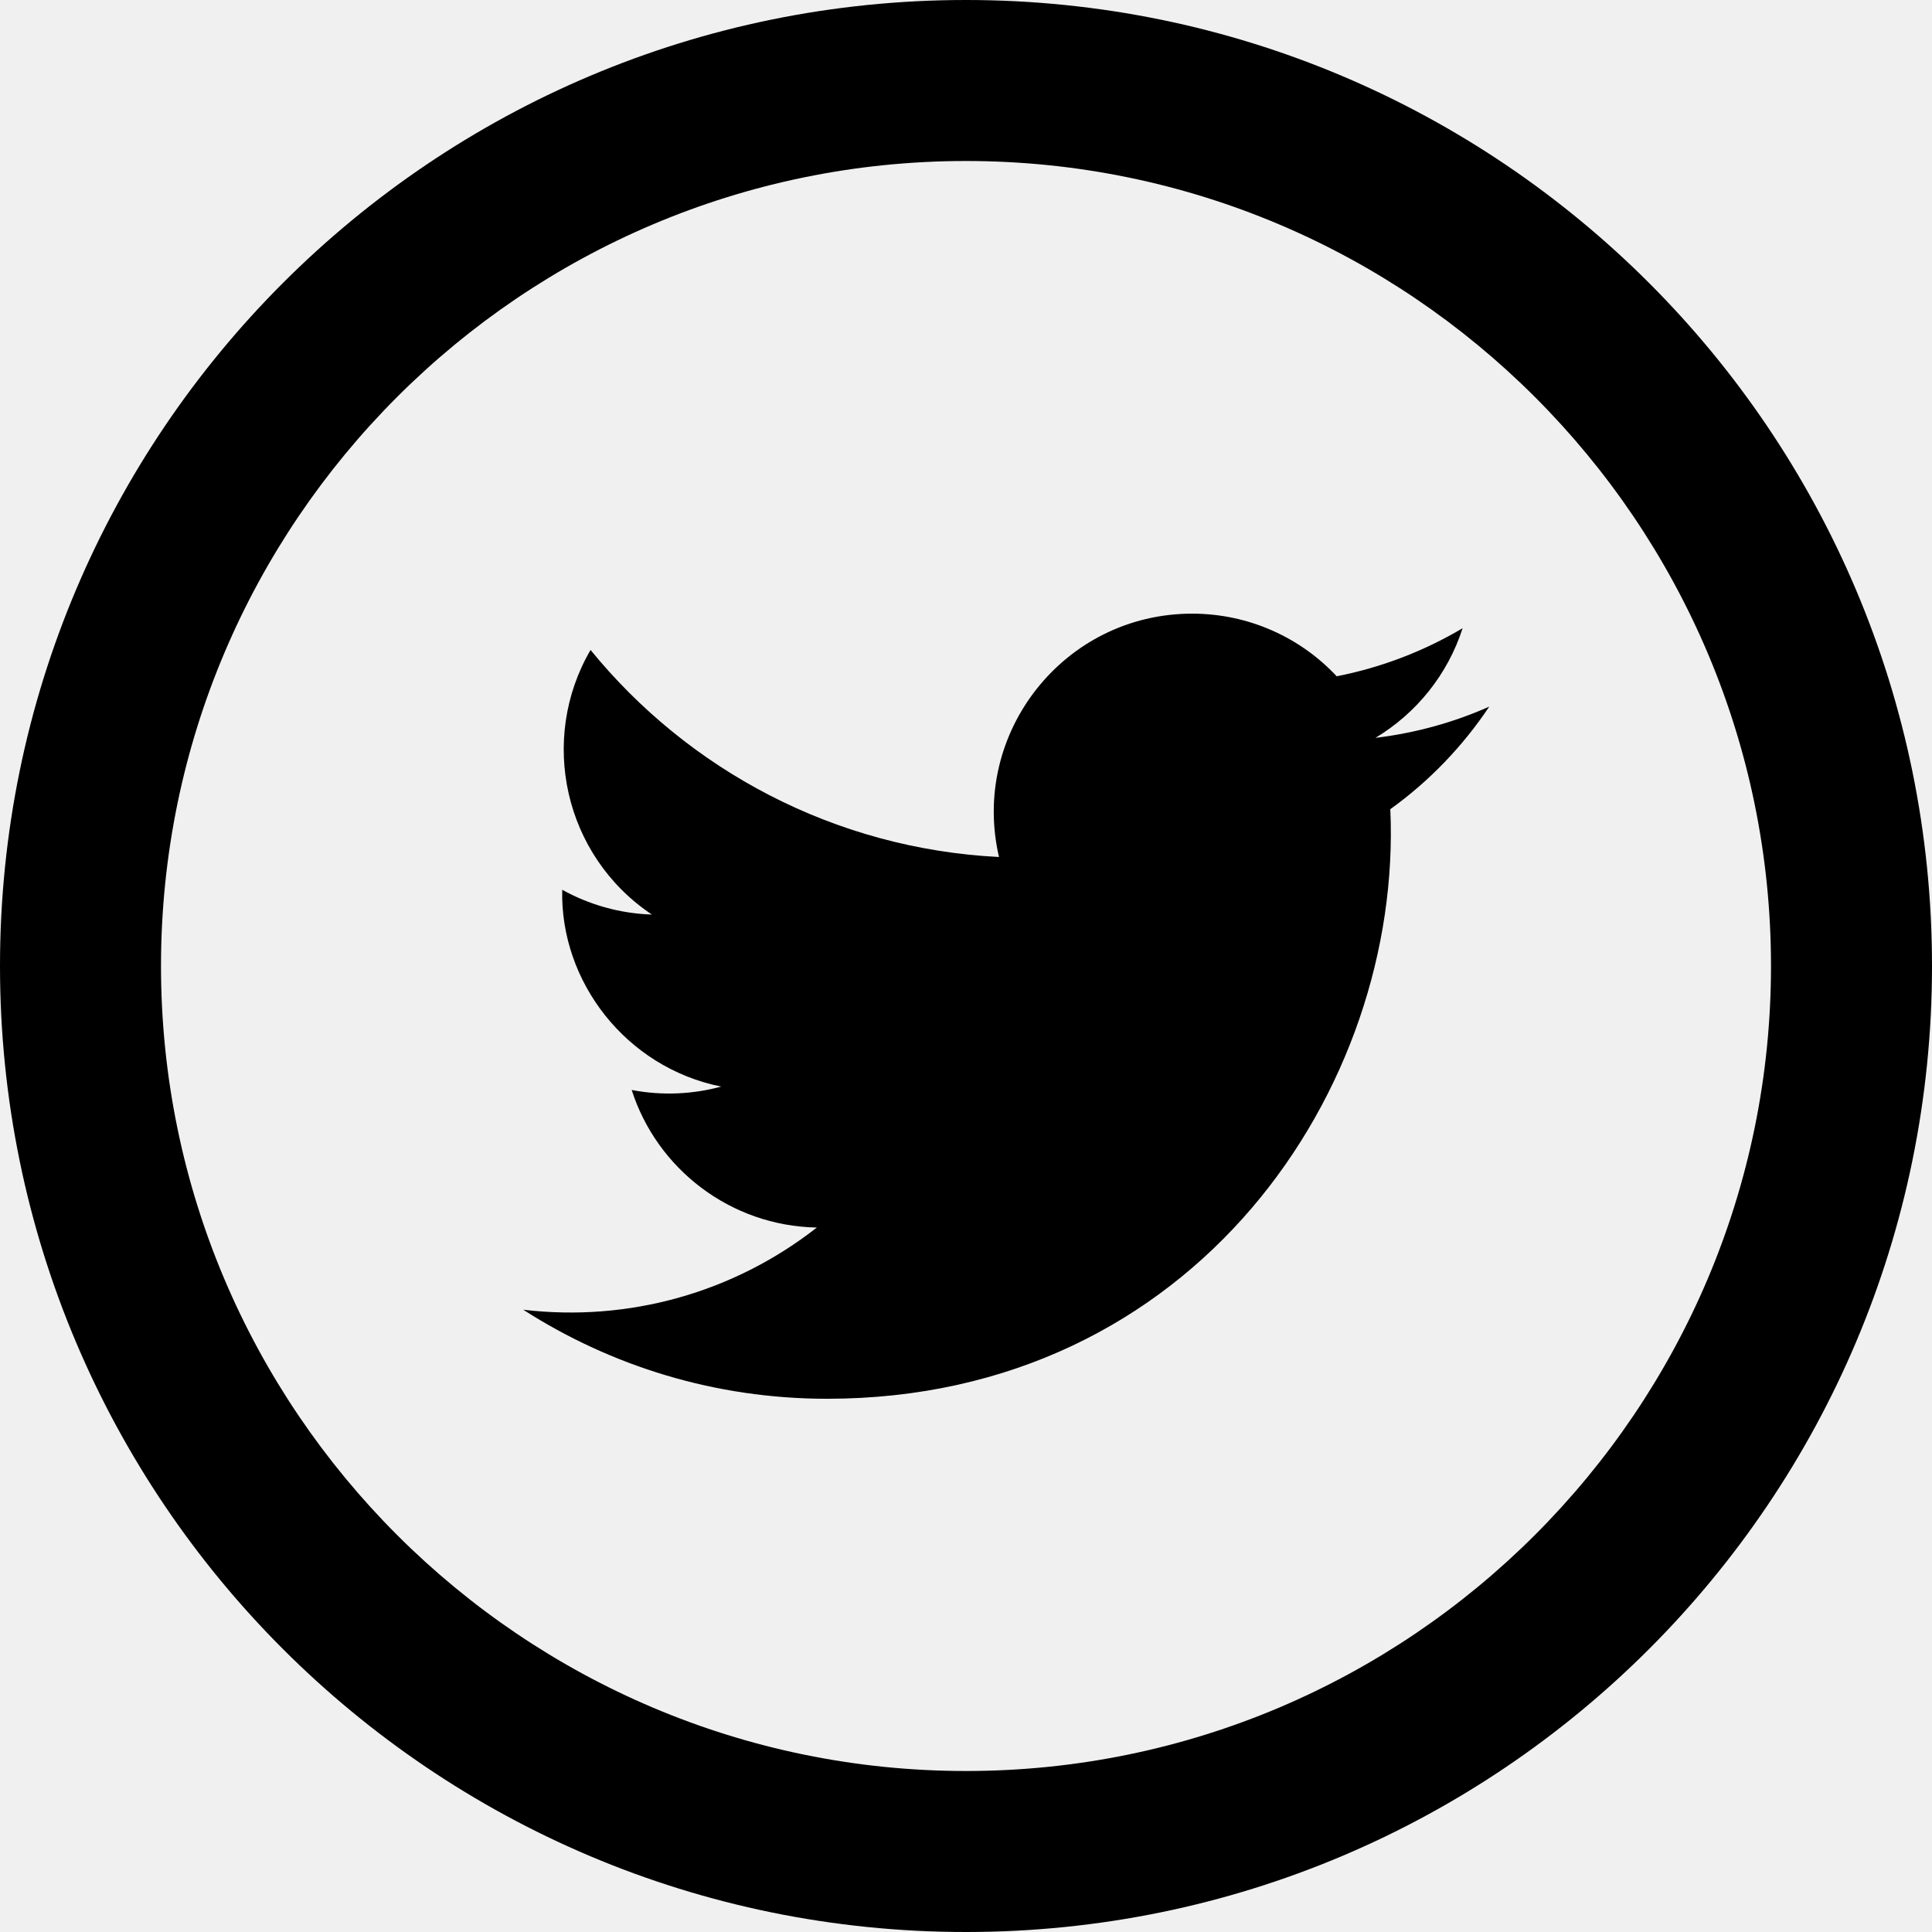
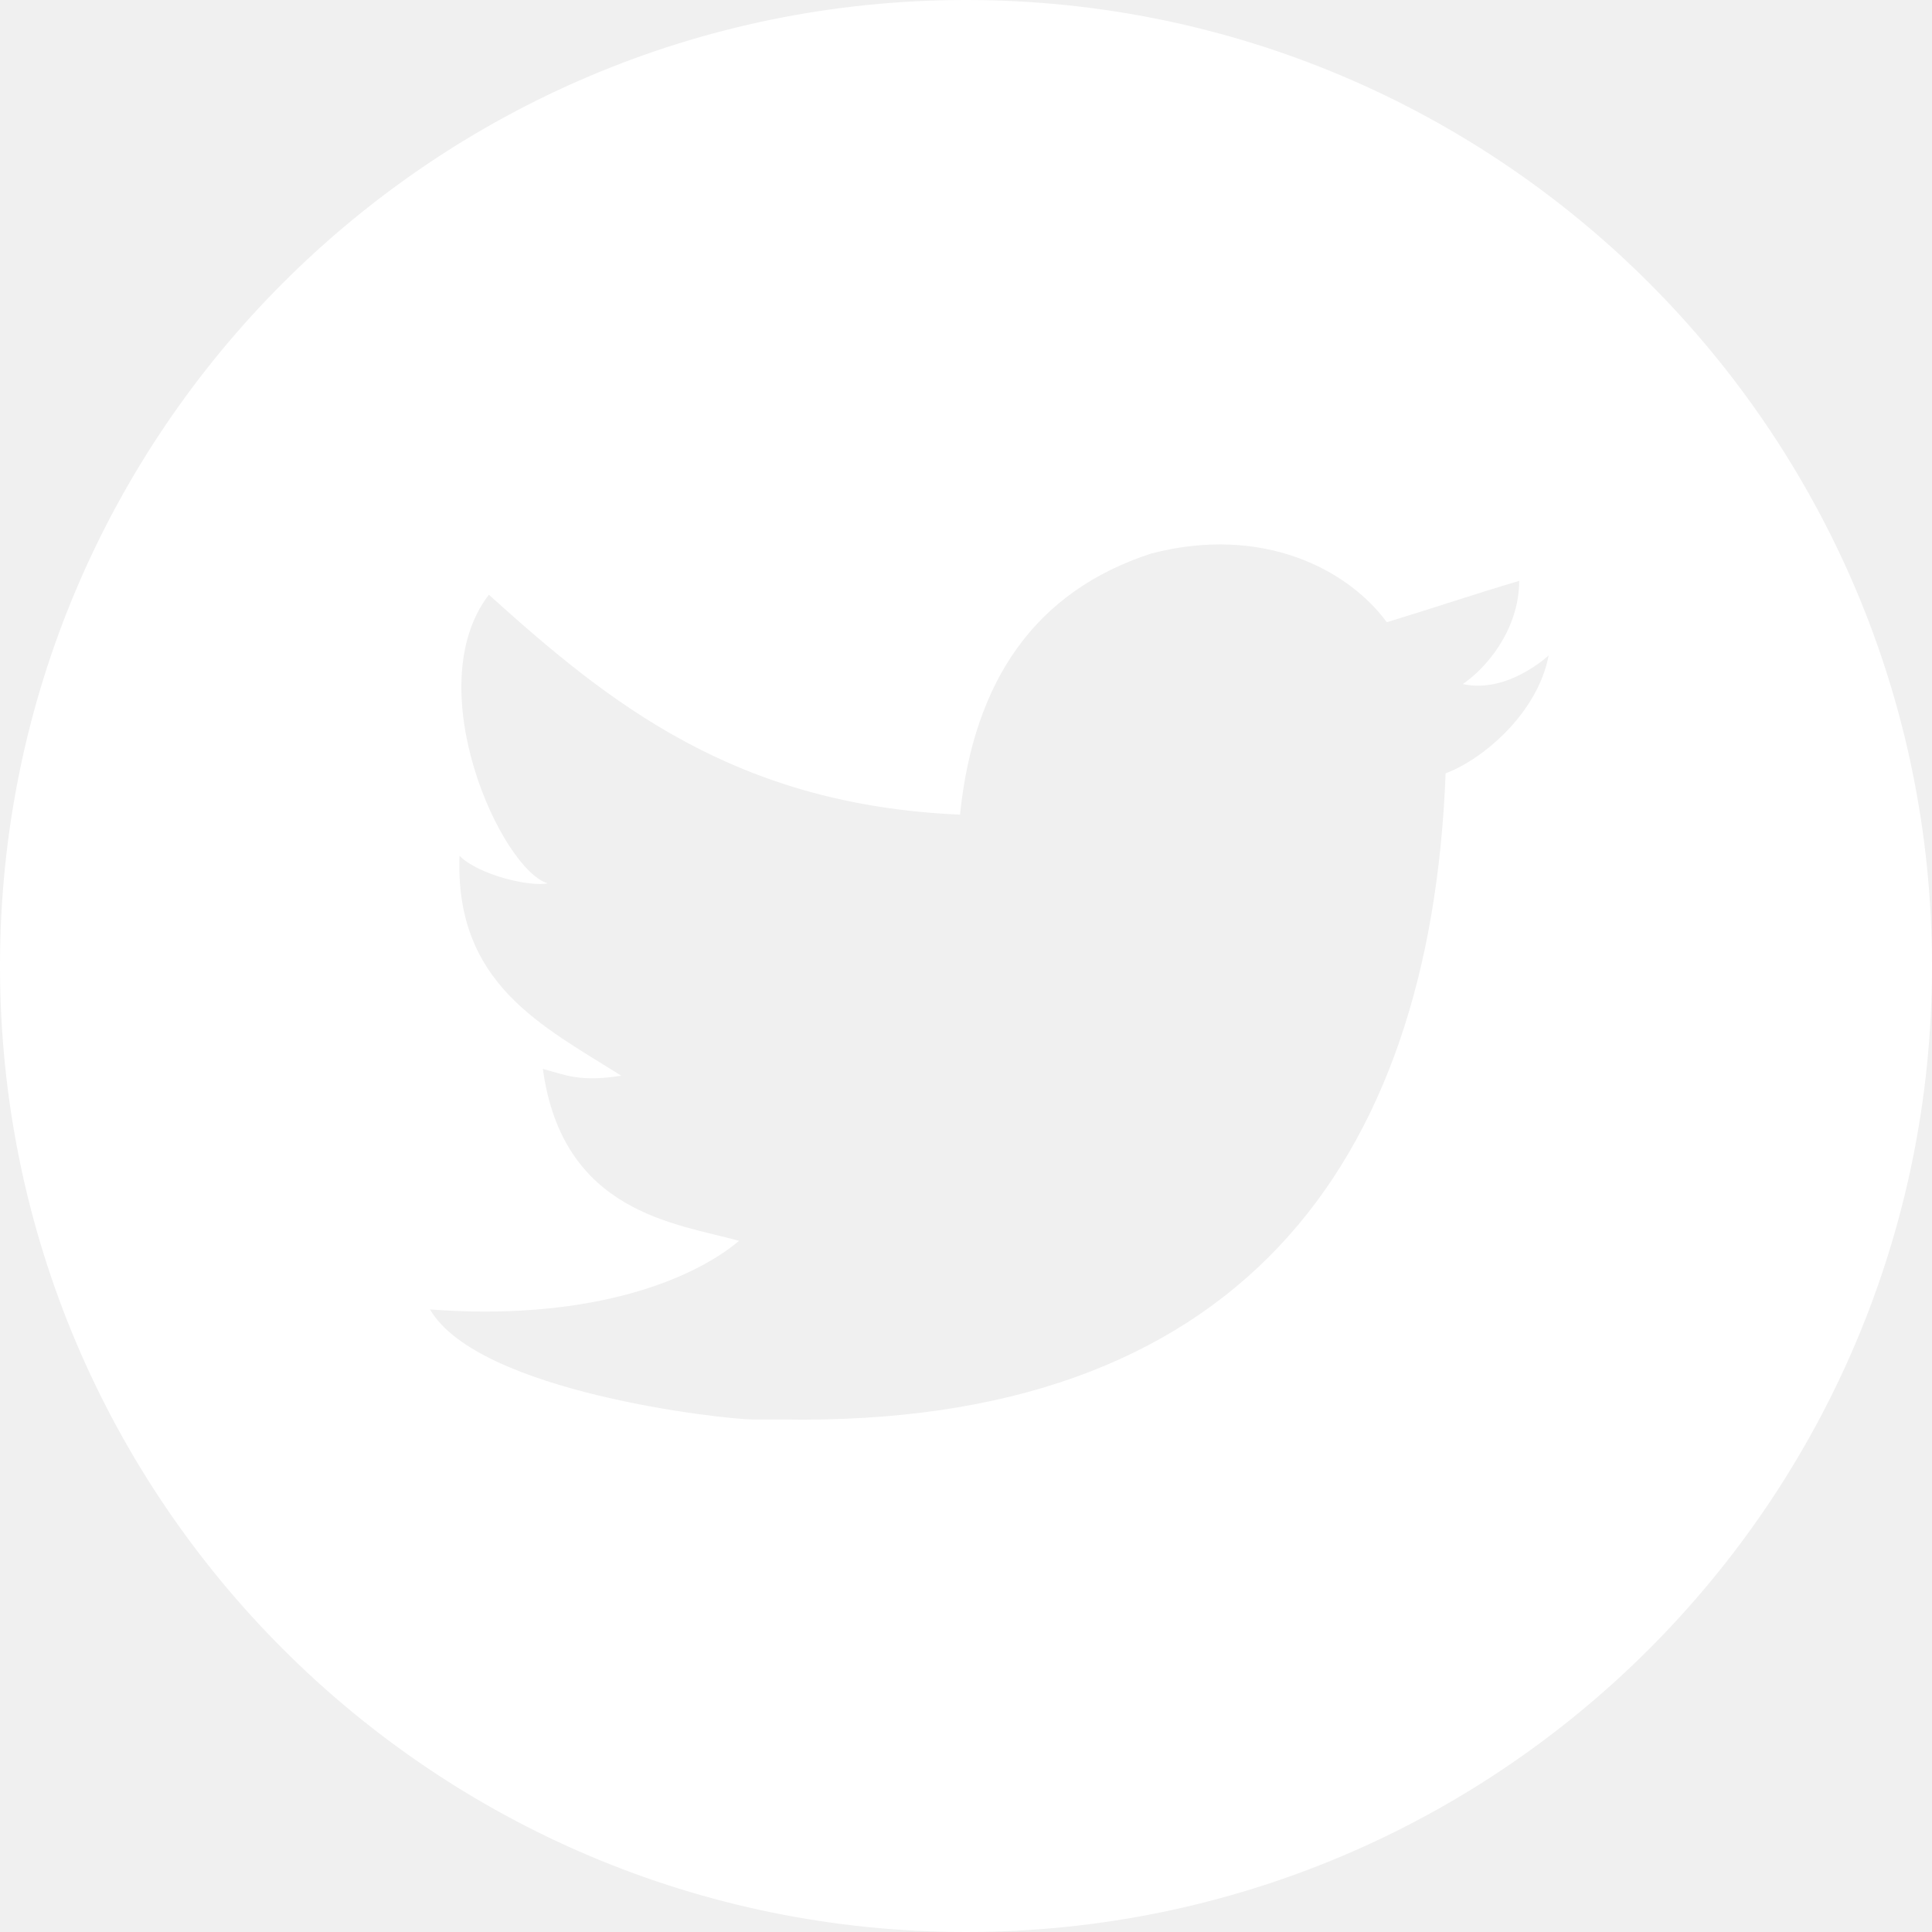
- <svg xmlns="http://www.w3.org/2000/svg" width="24" height="24" viewBox="0 0 24 24">
-   <path d="M12 2c5.514 0 10 4.486 10 10s-4.486 10-10 10-10-4.486-10-10 4.486-10 10-10zm0-2c-6.627 0-12 5.373-12 12s5.373 12 12 12 12-5.373 12-12-5.373-12-12-12zm6.5 8.778c-.441.196-.916.328-1.414.388.509-.305.898-.787 1.083-1.362-.476.282-1.003.487-1.564.597-.448-.479-1.089-.778-1.796-.778-1.59 0-2.758 1.483-2.399 3.023-2.045-.103-3.86-1.083-5.074-2.572-.645 1.106-.334 2.554.762 3.287-.403-.013-.782-.124-1.114-.308-.027 1.14.791 2.207 1.975 2.445-.346.094-.726.116-1.112.042.313.978 1.224 1.689 2.3 1.709-1.037.812-2.34 1.175-3.647 1.021 1.09.699 2.383 1.106 3.773 1.106 4.572 0 7.154-3.861 6.998-7.324.482-.346.899-.78 1.229-1.274z" />
+ <svg xmlns="http://www.w3.org/2000/svg" version="1.1" x="0px" y="0px" width="32px" height="32px" viewBox="0 0 32 32" enable-background="new 0 0 32 32" xml:space="preserve">
+   <g id="Layer_1">
+ </g>
+   <g id="Layer_2">
+     <path fill="#FFFFFF" d="M16,0C7.164,0,0,7.164,0,16c0,8.837,7.164,16,16,16c8.837,0,16-7.163,16-16C32,7.164,24.837,0,16,0z    M23.944,12.809c-0.251,6.516-3.463,10.832-10.992,10.702c-0.14,0-0.205,0-0.233,0c-0.015,0-0.021,0-0.021,0   c-0.029,0-0.094,0-0.232,0c-0.447,0-4.543-0.443-5.344-1.823c2.479,0.19,4.247-0.406,5.12-1.136   c-1.048-0.289-2.923-0.461-3.251-2.848c0.384,0.104,0.618,0.221,1.299,0.113c-1.307-0.824-2.758-1.519-2.679-3.643   c0.311,0.317,1.164,0.518,1.46,0.457c-0.768-0.233-2.149-3.244-0.974-4.781c1.984,1.79,4.075,3.482,7.804,3.643   c0.227-2.214,1.24-3.699,3.168-4.325c1.84-0.479,3.255,0.26,3.901,1.138c0.737-0.224,1.453-0.466,2.193-0.685   c-0.004,0.833-0.569,1.463-0.935,1.709c0.747,0.165,1.423-0.475,1.423-0.475C25.467,11.818,24.557,12.58,23.944,12.809z" />
+   </g>
</svg>
